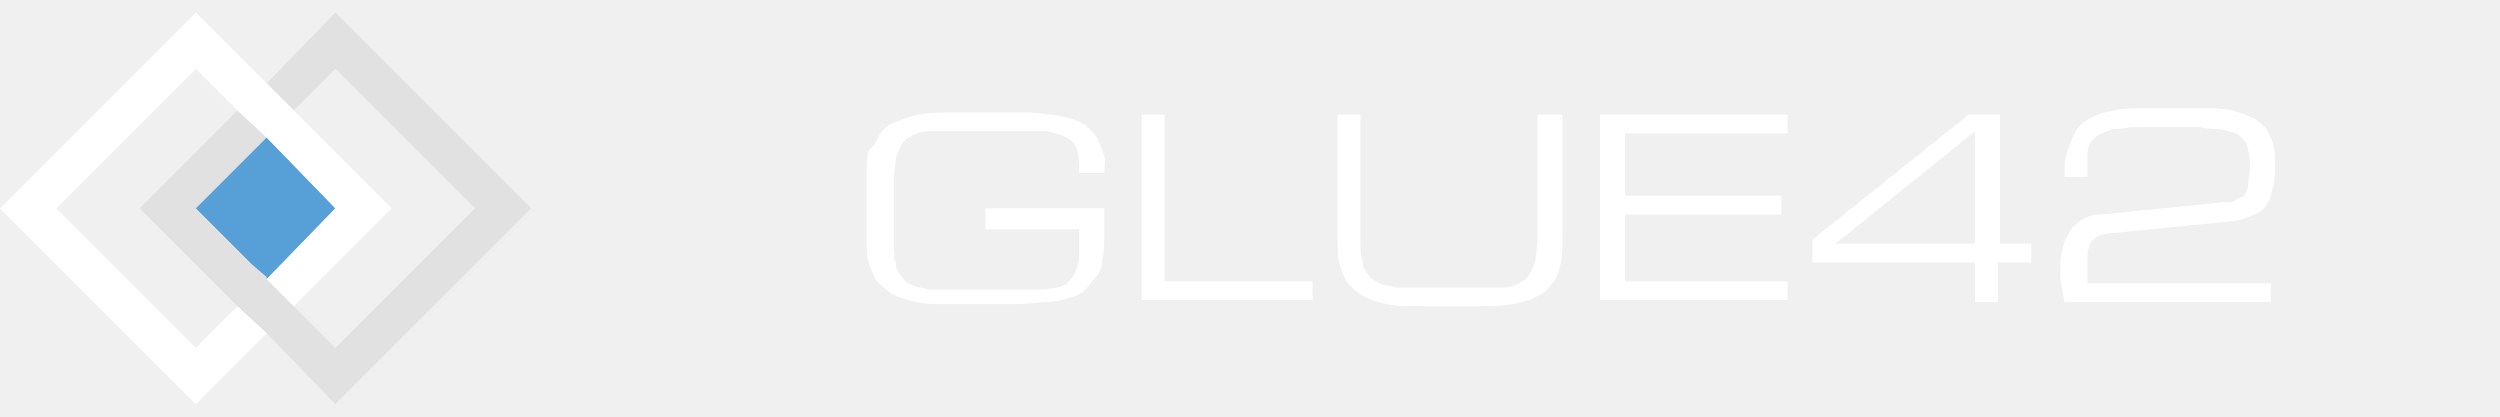
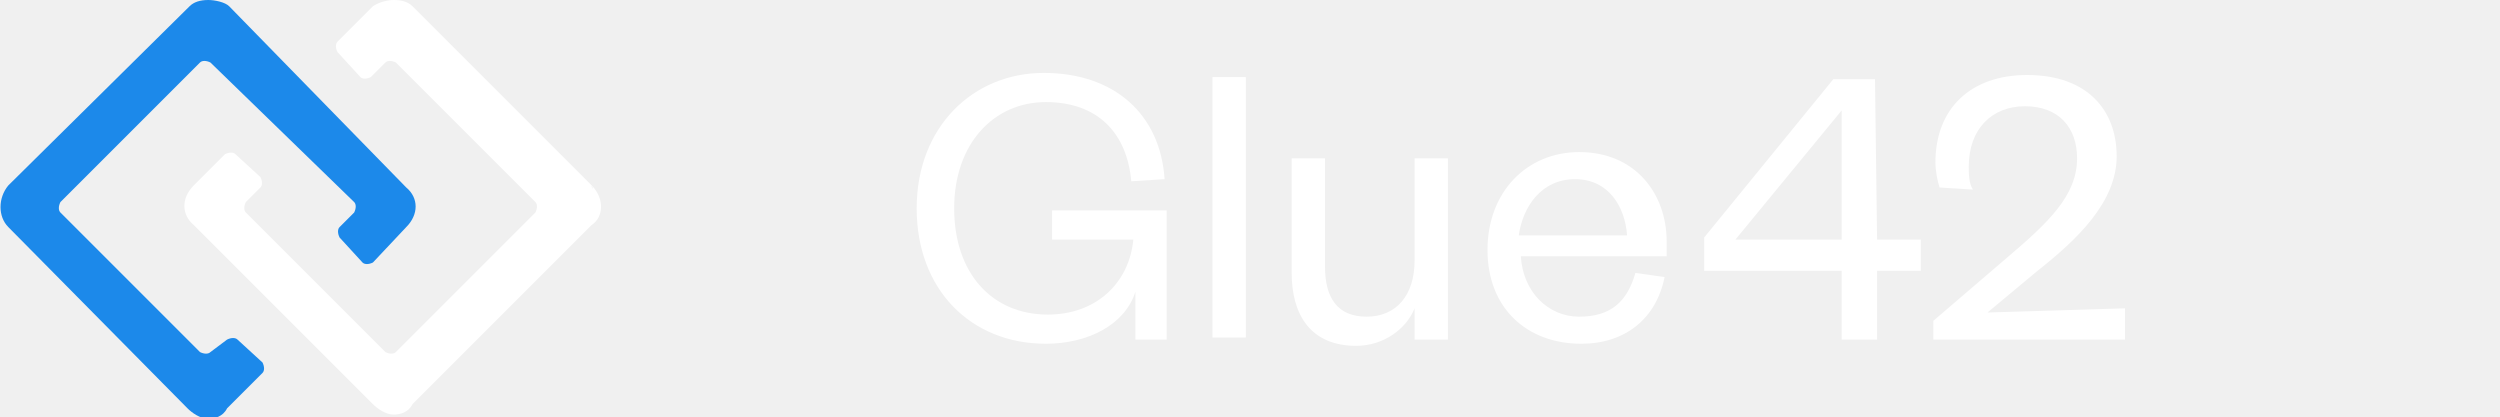
- <svg xmlns="http://www.w3.org/2000/svg" version="1.0" id="Layer_1" x="0px" y="0px" viewBox="0 0 120 20" enable-background="new 0 0 120 20" xml:space="preserve">
-   <polygon fill="#E0E1E0" points="25.5,10 16.1,19.4 12.8,16 11.4,14.7 6.7,10 11.4,5.3 12.8,6.6 9.4,10 9.4,10 9.4,10 12.1,12.7   12.8,13.3 12.8,13.4 14.1,14.7 16.1,16.7 22.8,10 16.1,3.3 14.1,5.3 12.8,4 16.1,0.6 " />
-   <polygon fill="#57A0D7" points="16.1,10 12.8,13.4 12.8,13.4 12.8,13.3 12.1,12.7 9.4,10 9.4,10 9.4,10 12.8,6.6 12.8,6.6 12.8,6.6   " />
-   <polygon fill="#FFFFFF" points="18.8,10 14.1,14.7 12.8,13.4 12.8,13.4 16.1,10 12.8,6.6 12.8,6.6 12.8,6.6 11.4,5.3 9.4,3.3   2.7,10 9.4,16.7 11.4,14.7 12.8,16 9.4,19.4 0,10 9.4,0.6 12.8,4 14.1,5.3 " />
+ <svg xmlns="http://www.w3.org/2000/svg" version="1.1" id="Layer_1" x="0px" y="0px" width="120px" height="20px" viewBox="0 0 120 20" style="enable-background:new 0 0 120 20;" xml:space="preserve">
+   <style type="text/css">
+ 	.st0{fill:#FFFFFF;}
+ 	.st1{fill:#1C89EA;}
+ </style>
  <g>
-     <path fill="#FFFFFF" d="M51.8,8.3c0-0.5,0-0.8-0.1-1.1c-0.1-0.3-0.3-0.5-0.5-0.6s-0.5-0.2-0.9-0.3c-0.4,0-0.8,0-1.4,0h-3   c-0.5,0-0.9,0-1.3,0c-0.4,0-0.6,0.1-0.8,0.2c-0.2,0.1-0.4,0.2-0.5,0.4c-0.1,0.2-0.2,0.4-0.3,0.7c0,0.3-0.1,0.6-0.1,1s0,0.9,0,1.5   s0,1,0,1.5c0,0.4,0,0.8,0.1,1c0,0.3,0.1,0.5,0.3,0.7c0.1,0.2,0.3,0.3,0.5,0.4c0.2,0.1,0.5,0.1,0.8,0.2c0.4,0,0.8,0,1.3,0h3   c0.4,0,0.8,0,1.1,0c0.3,0,0.6-0.1,0.8-0.1c0.2-0.1,0.4-0.1,0.5-0.3c0.1-0.1,0.2-0.2,0.3-0.4c0.1-0.2,0.1-0.4,0.2-0.6   c0-0.2,0-0.5,0-0.8V11h-4.5V10H53v1.5c0,0.4,0,0.7-0.1,1c0,0.3-0.1,0.6-0.3,0.8s-0.3,0.4-0.5,0.6s-0.4,0.3-0.8,0.4   c-0.3,0.1-0.7,0.2-1.1,0.2c-0.4,0-0.9,0.1-1.5,0.1h-3c-0.7,0-1.3,0-1.7-0.1c-0.5-0.1-0.8-0.2-1.2-0.4c-0.3-0.2-0.5-0.4-0.7-0.6   c-0.2-0.3-0.3-0.6-0.4-0.9s-0.1-0.7-0.1-1.2s0-0.9,0-1.5s0-1,0-1.5c0-0.4,0-0.8,0.1-1.2C42,7,42.1,6.7,42.2,6.5   c0.2-0.3,0.4-0.5,0.7-0.6s0.7-0.3,1.2-0.4c0.5-0.1,1.1-0.1,1.7-0.1h3c0.6,0,1.1,0,1.5,0.1c0.4,0,0.8,0.1,1.1,0.2   c0.3,0.1,0.6,0.2,0.8,0.4c0.2,0.2,0.4,0.4,0.5,0.6c0.1,0.2,0.2,0.5,0.3,0.8S53,8,53,8.3L51.8,8.3L51.8,8.3z" />
-     <path fill="#FFFFFF" d="M54.8,14.5v-9h1.1v8H63v0.9H54.8z" />
-     <path fill="#FFFFFF" d="M75,5.5V10c0,0.5,0,1,0,1.5c0,0.4,0,0.8-0.1,1.2c-0.1,0.4-0.2,0.7-0.4,0.9c-0.2,0.3-0.4,0.5-0.7,0.6   c-0.3,0.2-0.7,0.3-1.2,0.4c-0.5,0.1-1.1,0.1-1.7,0.1h-2.6c-0.7,0-1.3,0-1.7-0.1c-0.5-0.1-0.8-0.2-1.2-0.4c-0.3-0.2-0.5-0.4-0.7-0.6   c-0.2-0.3-0.3-0.6-0.4-0.9c-0.1-0.4-0.1-0.7-0.1-1.2c0-0.4,0-0.9,0-1.5V5.5h1.1V10c0,0.6,0,1,0,1.5c0,0.4,0,0.8,0.1,1   c0,0.3,0.1,0.5,0.3,0.7c0.1,0.2,0.3,0.3,0.5,0.4c0.2,0.1,0.5,0.1,0.8,0.2c0.3,0,0.8,0,1.3,0h2.6c0.5,0,0.9,0,1.2,0   c0.4,0,0.6-0.1,0.8-0.2c0.2-0.1,0.4-0.2,0.5-0.4c0.1-0.2,0.2-0.4,0.3-0.7c0-0.3,0.1-0.6,0.1-1c0-0.4,0-0.9,0-1.5V5.5H75z" />
-     <path fill="#FFFFFF" d="M76.8,14.5v-9h9v0.9H78v3h7.5v0.9H78v3.2h7.8v0.9H76.8z" />
-     <path fill="#FFFFFF" d="M95.9,12.6v1.9h-1.1v-1.9h-7.8v-1.1l7.5-6h1.5v6.2h1.5v0.9H95.9z M94.8,11.7V6.3l-6.7,5.4H94.8z" />
-     <path fill="#FFFFFF" d="M98.9,13.4c0-0.2,0-0.5,0-0.7c0-0.2,0-0.4,0.1-0.7c0-0.2,0.1-0.4,0.2-0.6c0.1-0.2,0.2-0.4,0.3-0.5   c0.1-0.1,0.3-0.3,0.5-0.4c0.2-0.1,0.4-0.2,0.8-0.2l6-0.6c0.2,0,0.4,0,0.5-0.1s0.3-0.1,0.4-0.2s0.2-0.3,0.2-0.5   c0-0.2,0.1-0.5,0.1-0.9c0-0.3,0-0.6-0.1-0.8c0-0.2-0.1-0.4-0.2-0.5c-0.1-0.1-0.3-0.3-0.4-0.3c-0.2-0.1-0.4-0.1-0.7-0.2   c-0.3,0-0.6,0-1-0.1c-0.4,0-0.8,0-1.3,0c-0.7,0-1.3,0-1.7,0c-0.5,0-0.8,0.1-1.2,0.1c-0.3,0.1-0.5,0.2-0.7,0.3   c-0.2,0.1-0.3,0.3-0.4,0.4c-0.1,0.2-0.1,0.4-0.1,0.7c0,0.3,0,0.5,0,0.9h-1.1c0-0.6,0-1,0.2-1.4c0.1-0.4,0.3-0.7,0.4-0.9   c0.2-0.3,0.4-0.4,0.8-0.6s0.6-0.2,1-0.3c0.4-0.1,0.8-0.1,1.3-0.1c0.5,0,1,0,1.6,0s1.1,0,1.5,0c0.4,0,0.9,0,1.2,0.1   c0.4,0.1,0.7,0.2,0.9,0.3c0.3,0.1,0.5,0.3,0.7,0.5c0.2,0.2,0.3,0.5,0.4,0.8c0.1,0.3,0.1,0.7,0.1,1.1c0,0.4,0,0.7-0.1,1   s-0.1,0.6-0.3,0.8c-0.1,0.2-0.3,0.4-0.6,0.5c-0.2,0.1-0.5,0.2-0.9,0.3l-6,0.6c-0.3,0-0.5,0.1-0.7,0.2c-0.1,0.1-0.3,0.2-0.3,0.4   c-0.1,0.2-0.1,0.4-0.1,0.7c0,0.3,0,0.6,0,1.1h8.8v0.9h-9.9L98.9,13.4L98.9,13.4z" />
+     <path class="st0" d="M28.4,8.9l-8.6-8.6C19.6,0.1,19.3,0,18.9,0c-0.3,0-0.7,0.1-1,0.3L16.2,2c-0.1,0.1-0.1,0.3,0,0.5l0,0l1.1,1.2   c0.1,0.1,0.3,0.1,0.5,0l0.7-0.7c0.1-0.1,0.3-0.1,0.5,0l0,0l6.7,6.7c0.1,0.1,0.1,0.3,0,0.5l0,0l-6.7,6.7c-0.1,0.1-0.3,0.1-0.5,0l0,0   l-6.7-6.7c-0.1-0.1-0.1-0.3,0-0.5l0,0l0.7-0.7c0.1-0.1,0.1-0.3,0-0.5l-1.2-1.1c-0.1-0.1-0.3-0.1-0.5,0l0,0L9.3,8.9   c-0.6,0.6-0.6,1.4,0,1.9l8.6,8.6c0.2,0.2,0.6,0.5,1,0.5c0.3,0,0.7-0.1,0.9-0.5l8.6-8.6C29,10.4,29,9.5,28.4,8.9   C28.5,9.1,28.4,9.1,28.4,8.9z" />
+     <path class="st1" d="M0.4,10.9l8.6,8.7c0.2,0.2,0.6,0.5,1,0.5c0.3,0,0.7-0.1,0.9-0.5l1.7-1.7c0.1-0.1,0.1-0.3,0-0.5l-1.2-1.1   c-0.1-0.1-0.3-0.1-0.5,0l0,0l-0.8,0.6c-0.1,0.1-0.3,0.1-0.5,0l0,0l-6.7-6.7c-0.1-0.1-0.1-0.3,0-0.5l0,0l6.7-6.7   c0.1-0.1,0.3-0.1,0.5,0l0,0L17,9.7c0.1,0.1,0.1,0.3,0,0.5l0,0l-0.7,0.7c-0.1,0.1-0.1,0.3,0,0.5l0,0l1.1,1.2c0.1,0.1,0.3,0.1,0.5,0   l1.6-1.7c0.6-0.6,0.6-1.4,0-1.9l0,0L11,0.3C10.8,0.1,10.3,0,10,0C9.6,0,9.3,0.1,9.1,0.3L0.4,8.9C-0.1,9.5-0.1,10.4,0.4,10.9z" />
+   </g>
+   <g>
+     <path class="st0" d="M44,10c0-3.9,2.7-6.5,6.1-6.5c3.4,0,5.6,2,5.8,5.1l-1.6,0.1c-0.2-2.3-1.6-3.8-4.1-3.8s-4.4,2-4.4,5.1   s1.8,5.1,4.5,5.1c2.3,0,3.9-1.5,4.1-3.6h-3.9v-1.4H56v6.2h-1.5V14c-0.5,1.6-2.3,2.5-4.3,2.5C46.6,16.5,44,13.9,44,10z" />
+     <path class="st0" d="M59.8,3.7v12.5h-1.6V3.7H59.8z" />
+     <path class="st0" d="M67.9,7.6h1.6v8.7h-1.6v-1.5c-0.4,1-1.5,1.8-2.8,1.8c-2.2,0-3.1-1.5-3.1-3.5V7.6h1.6v5.2c0,1.5,0.6,2.4,2,2.4   c1.4,0,2.3-1,2.3-2.7V7.6z" />
+     <path class="st0" d="M79.9,13.3c-0.4,2-1.9,3.2-4,3.2c-2.6,0-4.5-1.7-4.5-4.5s1.9-4.7,4.4-4.7c2.7,0,4.2,2,4.2,4.3v0.7H73   c0.1,1.7,1.3,2.9,2.8,2.9s2.3-0.7,2.7-2.1L79.9,13.3z M78.1,11.3c-0.1-1.4-0.9-2.7-2.5-2.7s-2.5,1.3-2.7,2.7H78.1z" />
+     <path class="st0" d="M90.1,11.5h2.1V13h-2.1v3.3h-1.7V13h-6.6v-1.6l6.2-7.6H90L90.1,11.5L90.1,11.5z M83.3,11.5h5.1V5.3L83.3,11.5z   " />
+     <path class="st0" d="M102,14.8v1.5h-9.2v-0.9l3.5-3c2-1.7,3.4-3,3.4-4.8c0-1.5-0.9-2.5-2.5-2.5s-2.7,1.1-2.7,2.9   c0,0.3,0,0.8,0.2,1.1L93.1,9c-0.1-0.3-0.2-0.8-0.2-1.2c0-2.6,1.7-4.2,4.4-4.2c2.9,0,4.3,1.7,4.3,3.9s-1.9,4-3.8,5.5l-2.4,2   L102,14.8L102,14.8z" />
  </g>
</svg>
